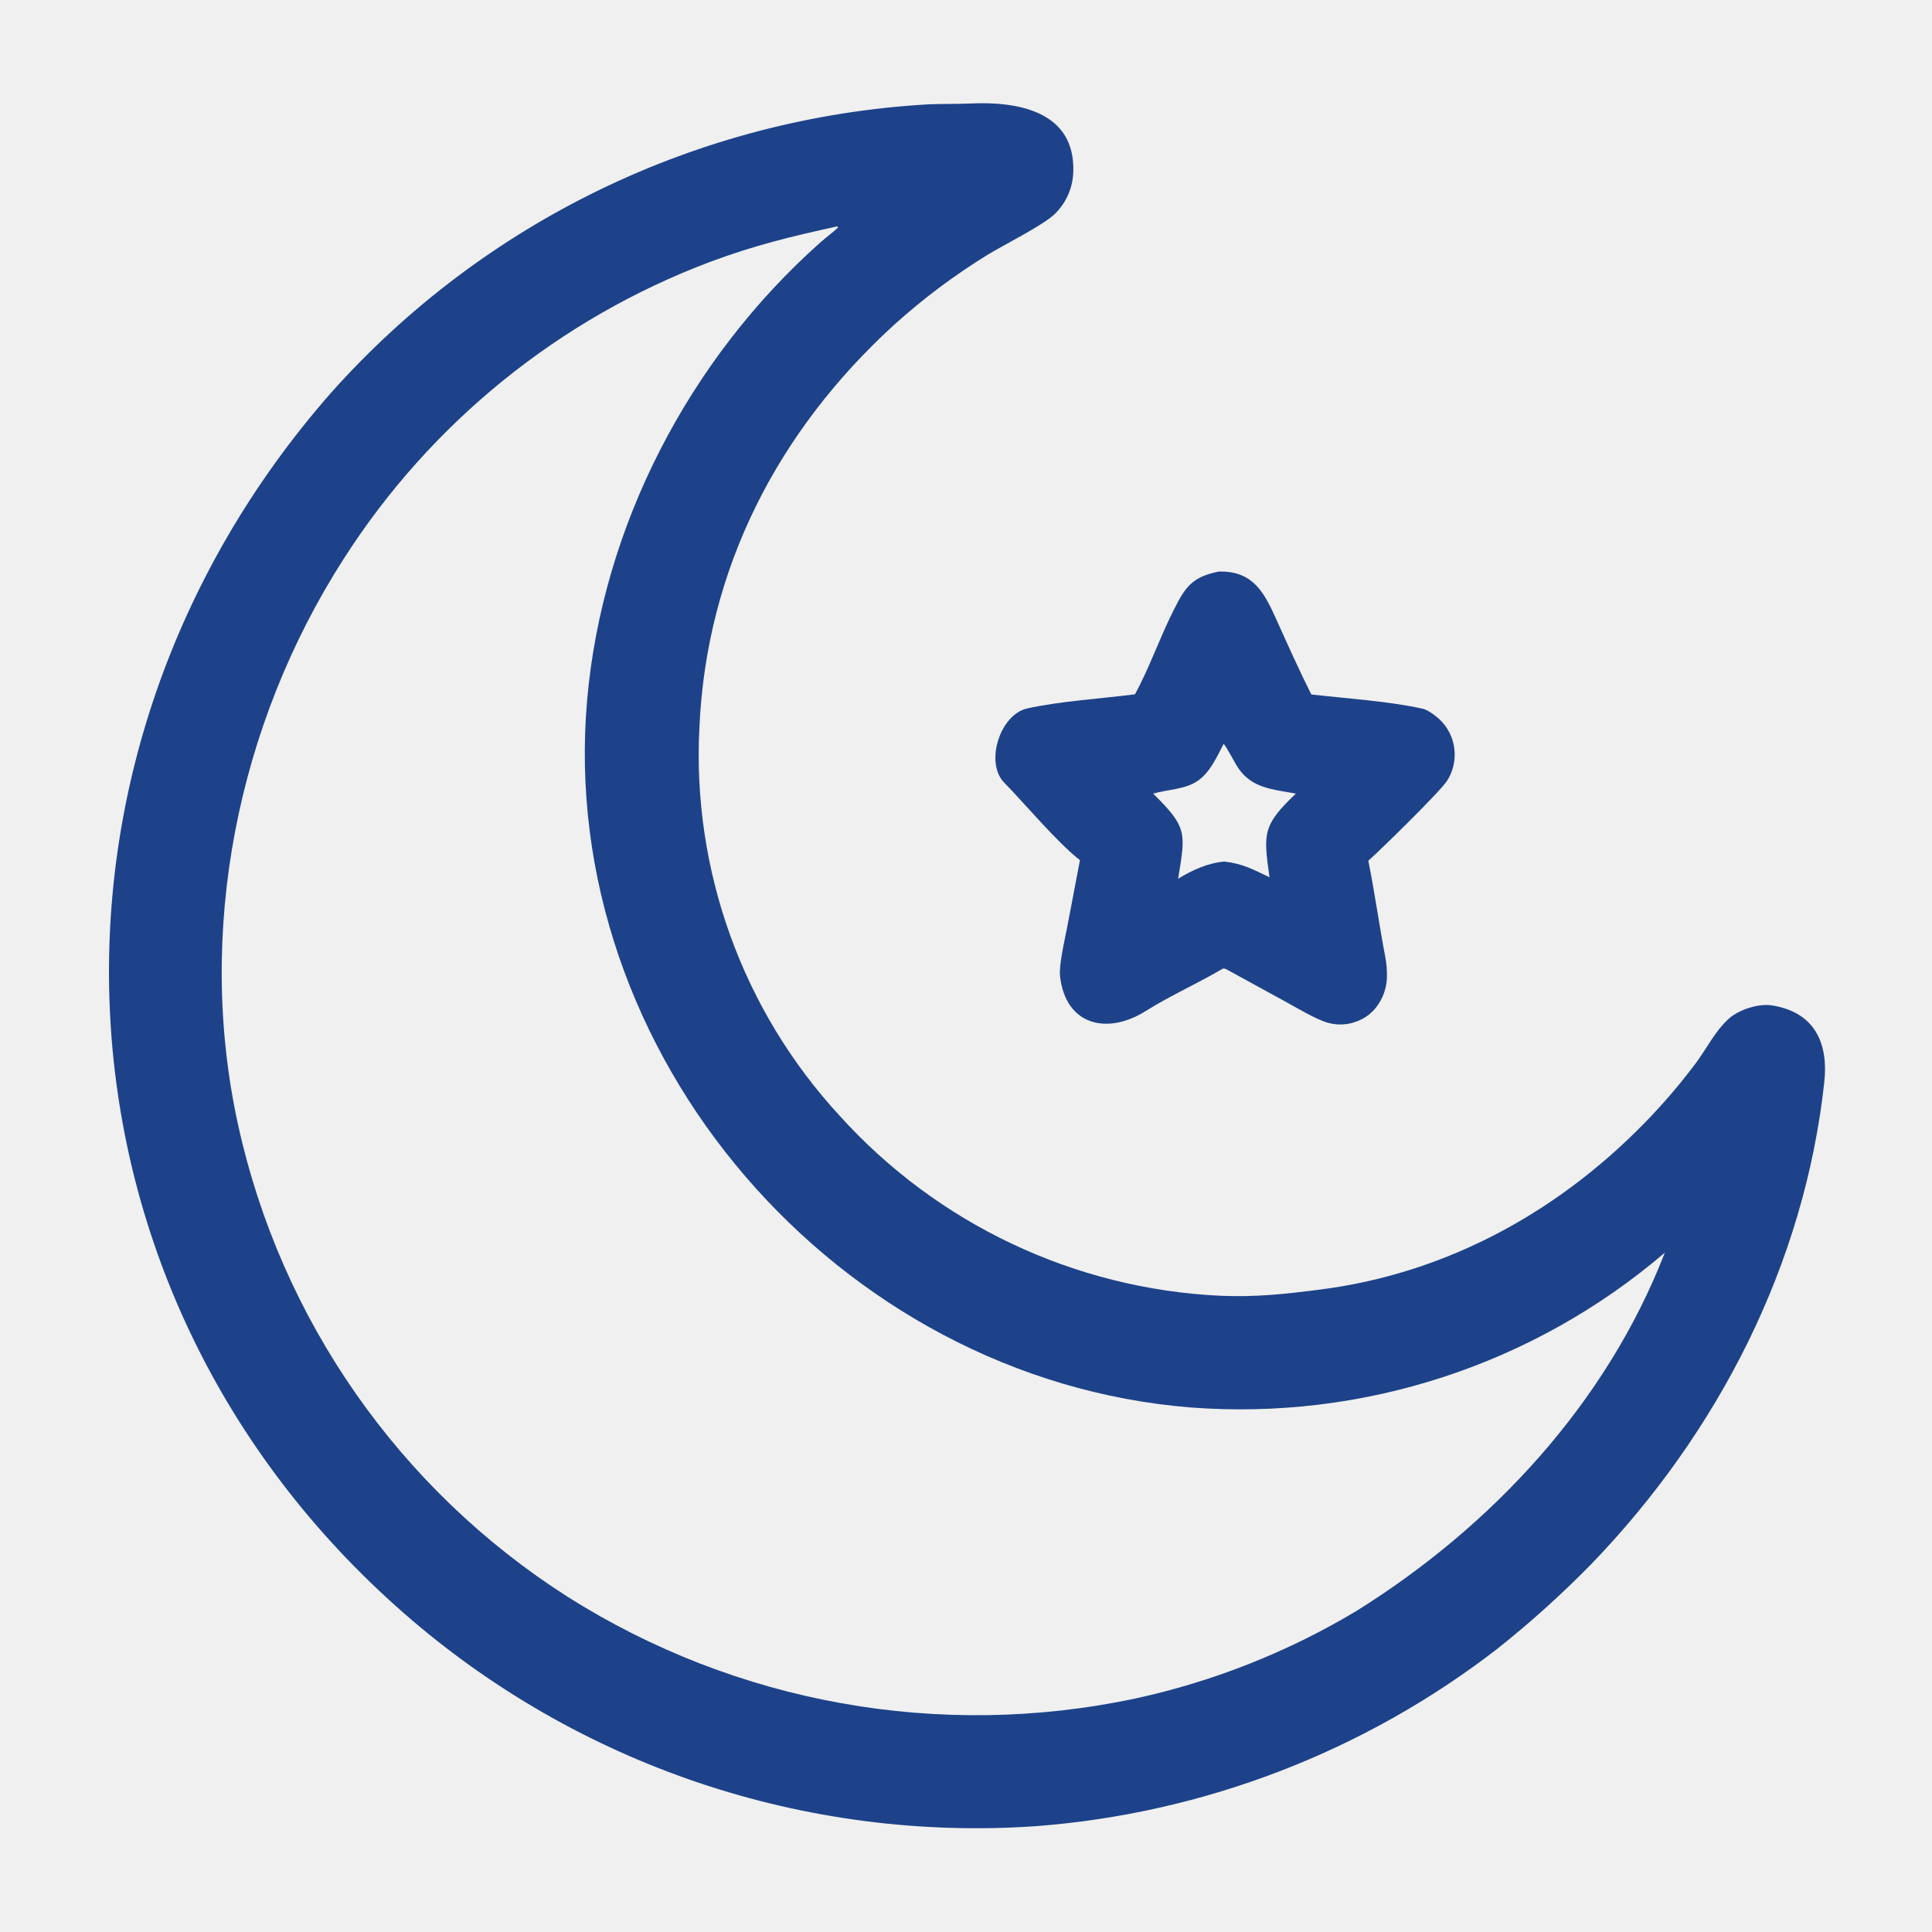
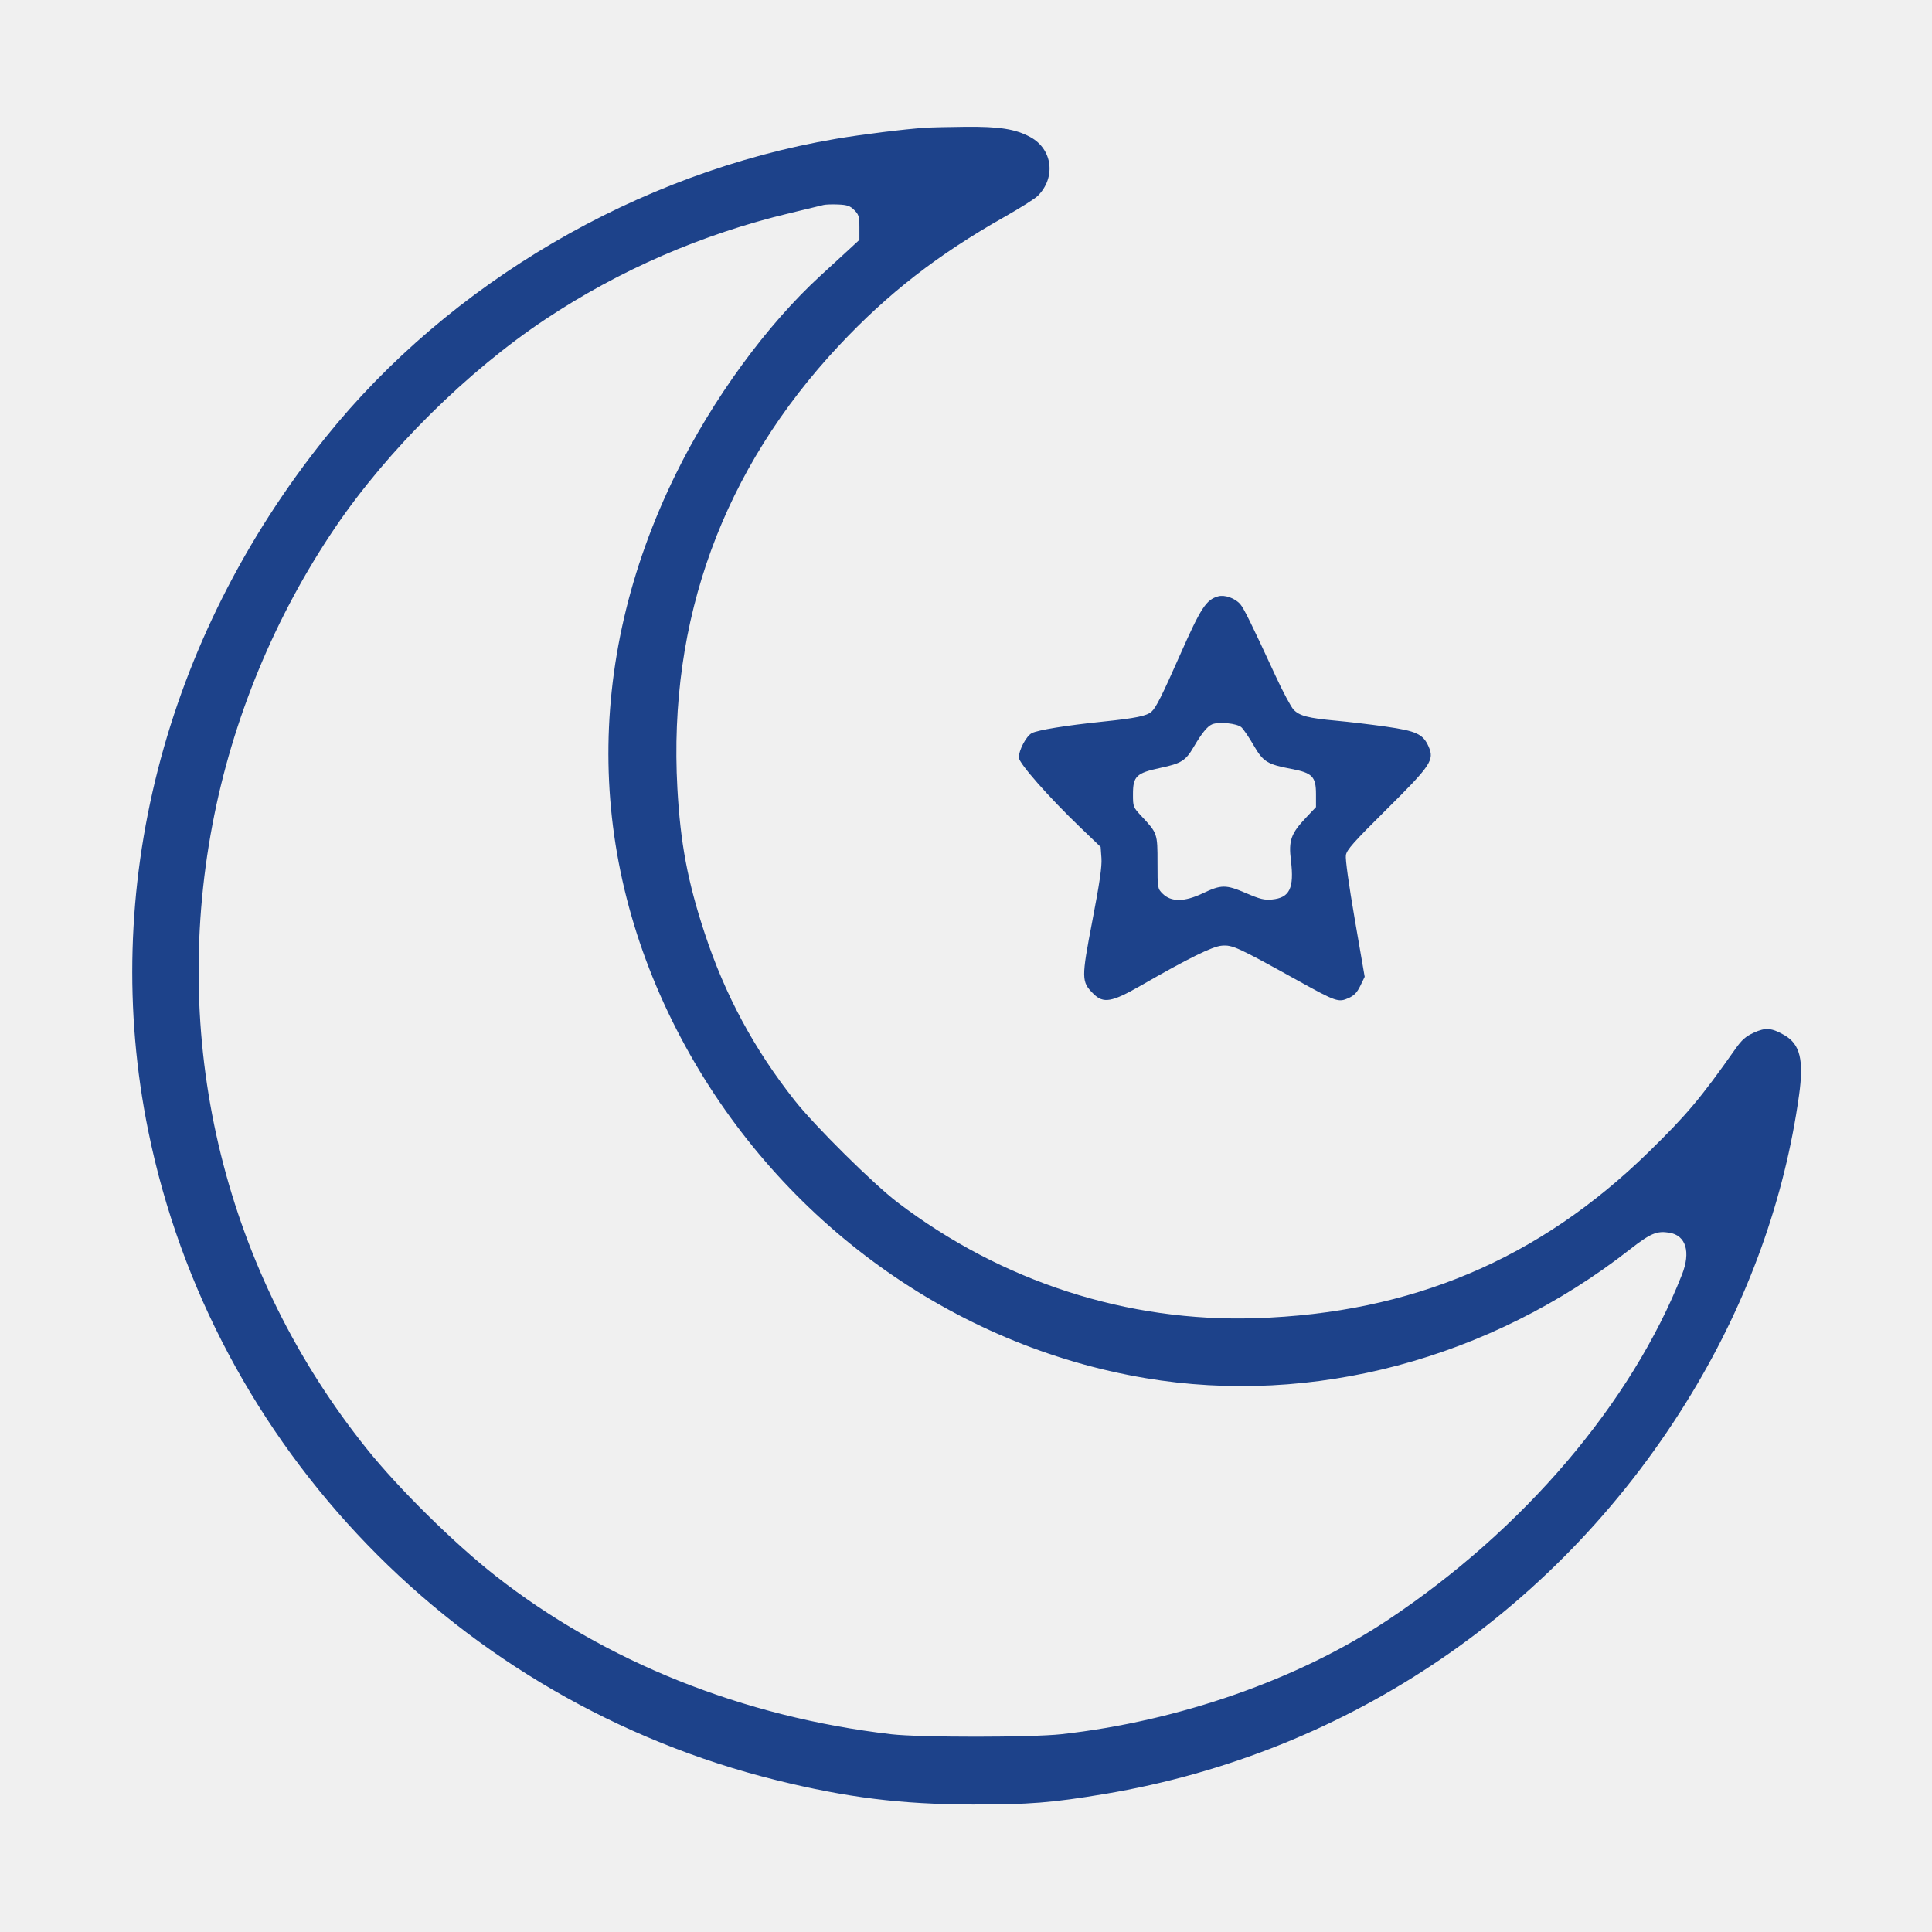
- <svg xmlns="http://www.w3.org/2000/svg" viewBox="240 162 1674 1674">
-   <mask id="m" maskUnits="userSpaceOnUse" x="240" y="162" width="1674" height="1674">
-     <rect x="240" y="162" width="1674" height="1674" fill="#000" />
-     <path fill="#fff" d="M1043.98 252.426c12.19-.583 24.74-.182 36.86-.754 40.35-1.902 91.26 6.322 89.1 59.892a53.1 53.1 0 0 1-15.5 35.349c-9.82 9.988-44.36 27.014-58.75 35.864a554.7 554.7 0 0 0-80.74 60.455c-100.863 91.949-162.794 211.433-168.938 348.922a461.23 461.23 0 0 0 121.535 336.626c84.803 93.89 203.593 150.04 329.973 155.96 30.66 1.29 56-1.53 85.84-5.32 112.16-14.22 211.21-69.62 288.27-151.37a523 523 0 0 0 37.49-44.56c9.8-13.07 16.74-27.96 28.97-38.96 8.51-7.64 25.51-13.23 37.16-11.4 37.81 5.94 48.99 33.57 45.44 66.33-17.15 157.93-91.77 303.35-201.31 417.15a873.5 873.5 0 0 1-82.32 74.25 746.38 746.38 0 0 1-399.12 153.42c-200.038 13.89-397.349-52.59-548.195-184.69-317.275-277.76-339.459-741.906-63.102-1057.05 132.456-148.676 318.549-238.645 517.337-250.114" />
-     <path fill="#000" d="m965.067 358.226.934.16.054.877c-5.098 4.687-10.574 8.63-15.69 13.186-113.392 100.987-188.446 245.479-201.635 396.07-26.906 307.201 217.543 588.541 523.03 613.001 149.26 11.38 296.94-36.85 410.73-134.12-50.55 130.37-149.68 237.13-267.29 310.49a635 635 0 0 1-191.34 75.76c-169.22 36.03-345.827 4.41-492.03-88.1-145.665-92.91-248.381-239.96-285.492-408.7-36.775-167.239-.86-346.503 91.15-490.143a648.02 648.02 0 0 1 318.005-257.891c38.379-14.268 70.133-21.975 109.574-30.59" />
-     <path fill="#fff" d="M1295.79 657.247c28.7-.829 38.82 16.477 49.25 39.579 10.04 22.241 20.2 45.144 31.2 66.896 29.88 3.457 67.46 5.851 96.63 12.394 4.86 1.09 12.86 7.347 16.43 11.221a41.87 41.87 0 0 1 11.02 31.409 41.7 41.7 0 0 1-6.51 19.799c-6.18 9.575-57.65 59.914-68.21 69.23 5.55 27.582 9.47 56.141 14.77 83.837.97 5.03 1.55 11.838 1.37 16.978-.2 6.93-1.99 13.72-5.22 19.86-5.24 9.89-13.32 16.45-24.04 19.62a39.6 39.6 0 0 1-22.5-.05c-9.93-2.91-26.85-13-36.42-18.28l-50.76-27.78c-1.04-.54-2.43-1.11-3.6-.5-22.24 13.09-44.86 22.99-66.83 36.75-32.87 20.58-68.93 12.44-73.86-30.15-1.16-9.991 4.04-31.521 6.21-42.999l11.02-57.764c-19.87-15.473-47.37-48.493-65.71-67.261-16.76-17.146-3.71-59.006 20.1-64.225 29.03-6.366 62.71-8.333 93.26-12.216 12.39-22.62 21.61-49.318 33.37-72.592 10.28-20.353 15.66-28.85 39.03-33.756" />
-     <path fill="#000" d="M1300.2 806.557c2.67 2.494 9.05 15.472 12.5 20.642 11.99 17.976 30.19 18.723 50.12 22.435-28.9 27.48-28.21 34.415-22.84 72.496-14.74-7.01-23-11.708-39.05-13.609-14.13 1.078-28.24 7.514-40.13 14.897 6.48-39.743 8.2-44.481-21.64-73.75 12.39-3.694 27.2-3.488 38.25-10.842 10.86-7.224 16.93-20.9 22.79-32.269" />
-   </mask>
-   <rect x="240" y="162" width="1674" height="1674" fill="#1d428a" mask="url(#m)" />
+ <svg xmlns="http://www.w3.org/2000/svg" viewBox="0 0 1024 1024">
+   <path d="M 490.500 67.692 C 479.548 68.417, 456.732 71.250, 443 73.589 C 338.180 91.444, 238.282 149.933, 172.439 232 C 86.773 338.774, 52.698 472.083, 78.555 599.294 C 112.642 766.995, 243.113 901.892, 411.500 943.533 C 448.888 952.779, 477.604 956.341, 515.500 956.434 C 545.149 956.506, 557.676 955.507, 585.500 950.848 C 715.360 929.106, 828.064 852.137, 896.800 738.251 C 926.686 688.733, 945.913 635.260, 953.537 580.459 C 956.136 561.772, 954.097 553.441, 945.752 548.641 C 938.953 544.731, 935.814 544.481, 929.555 547.346 C 925.233 549.325, 923.195 551.121, 919.796 555.947 C 901.353 582.131, 894.072 590.787, 873.865 610.549 C 815.681 667.453, 748.154 696.011, 665.500 698.668 C 597.494 700.855, 531.005 679.363, 475.790 637.348 C 462.925 627.558, 431.915 596.846, 421.212 583.293 C 399.670 556.017, 384.295 527.435, 373.448 494.500 C 364.466 467.226, 360.627 446.812, 359.028 417.835 C 354.096 328.416, 383.174 248.794, 444.759 183.081 C 470.648 155.456, 497.001 134.972, 532.421 114.939 C 540.628 110.298, 548.549 105.294, 550.024 103.820 C 559.783 94.068, 557.898 79.072, 546.105 72.654 C 538.220 68.362, 529.661 67.013, 511.500 67.198 C 502.700 67.287, 493.250 67.510, 490.500 67.692 M 436.500 108.640 C 435.400 108.921, 427.226 110.896, 418.337 113.027 C 372.017 124.134, 328.308 143.128, 289.188 169.151 C 247.788 196.690, 205.495 238.549, 177.744 279.451 C 145.632 326.779, 123.170 381.119, 112.588 437.070 C 90.187 555.512, 119.705 674.810, 194.470 768 C 211.401 789.103, 240.625 817.936, 262.500 835.118 C 320.580 880.739, 393.863 910.080, 472.500 919.197 C 487.511 920.938, 546.683 920.922, 562.500 919.173 C 624.828 912.282, 688.108 890.146, 735.500 858.656 C 807.436 810.857, 864.723 743.614, 891.487 675.558 C 896.230 663.499, 893.586 654.781, 884.752 653.347 C 878.149 652.276, 874.775 653.707, 863.937 662.178 C 789.377 720.456, 695.631 745.360, 607.036 730.426 C 504.952 713.218, 414.370 647.844, 363.274 554.500 C 310.689 458.436, 308.870 351.747, 358.109 251.406 C 377.682 211.517, 406.387 172.173, 435.052 145.945 C 440.730 140.750, 447.653 134.391, 450.438 131.813 L 455.500 127.126 455.500 120.586 C 455.500 114.810, 455.184 113.729, 452.794 111.340 C 450.565 109.111, 449.068 108.590, 444.294 108.381 C 441.107 108.243, 437.600 108.359, 436.500 108.640 M 645.619 316.085 C 639.271 317.874, 636.481 322.161, 625.497 347 C 615.858 368.797, 612.723 375.046, 610.359 377.175 C 607.804 379.477, 602.030 380.661, 584.500 382.477 C 564.968 384.501, 550.156 386.903, 546.880 388.578 C 543.986 390.057, 540 397.551, 540 401.513 C 540 404.493, 555.904 422.561, 572.731 438.699 L 583.365 448.897 583.793 454.813 C 584.109 459.188, 582.857 467.827, 578.986 487.977 C 573.093 518.655, 573.115 520.315, 579.500 526.700 C 584.777 531.977, 589.260 531.218, 604.500 522.467 C 629.816 507.929, 642.506 501.666, 647.537 501.227 C 653.197 500.733, 655.818 501.936, 688.122 519.849 C 708.118 530.937, 709.422 531.386, 714.733 529.008 C 717.744 527.660, 719.272 526.070, 721.013 522.473 L 723.315 517.718 718.049 487.219 C 714.889 468.915, 713.007 455.345, 713.342 453.280 C 713.805 450.430, 717.433 446.337, 734.514 429.402 C 758.493 405.628, 760.356 402.854, 757.174 395.660 C 754.262 389.077, 750.734 387.438, 734.471 385.111 C 726.787 384.011, 715.100 382.617, 708.500 382.013 C 693.365 380.627, 688.812 379.458, 685.642 376.144 C 684.250 374.690, 679.892 366.525, 675.957 358 C 663.345 330.680, 659.347 322.550, 657.402 320.270 C 654.669 317.066, 649.125 315.097, 645.619 316.085 M 642.398 383.922 C 639.879 385.005, 636.956 388.611, 632.675 395.919 C 628.403 403.210, 626.117 404.645, 615.010 407.007 C 602.296 409.712, 600.500 411.431, 600.500 420.902 C 600.500 427.666, 600.562 427.824, 605.079 432.654 C 613.453 441.606, 613.500 441.743, 613.500 457.185 C 613.500 470.775, 613.532 470.973, 616.185 473.633 C 620.698 478.157, 627.708 478.115, 637.422 473.505 C 647.365 468.786, 649.707 468.777, 660.506 473.417 C 667.856 476.574, 670.183 477.141, 674.212 476.754 C 683.545 475.857, 686.019 470.753, 684.219 456.107 C 682.917 445.518, 684.213 441.827, 692.194 433.388 L 697.500 427.778 697.500 420.912 C 697.500 411.631, 695.556 409.633, 684.500 407.546 C 671.633 405.118, 669.507 403.786, 664.422 394.970 C 661.994 390.761, 659.089 386.486, 657.966 385.470 C 655.665 383.387, 645.900 382.417, 642.398 383.922" stroke="none" fill="#1d428a" fill-rule="evenodd" />
</svg>
